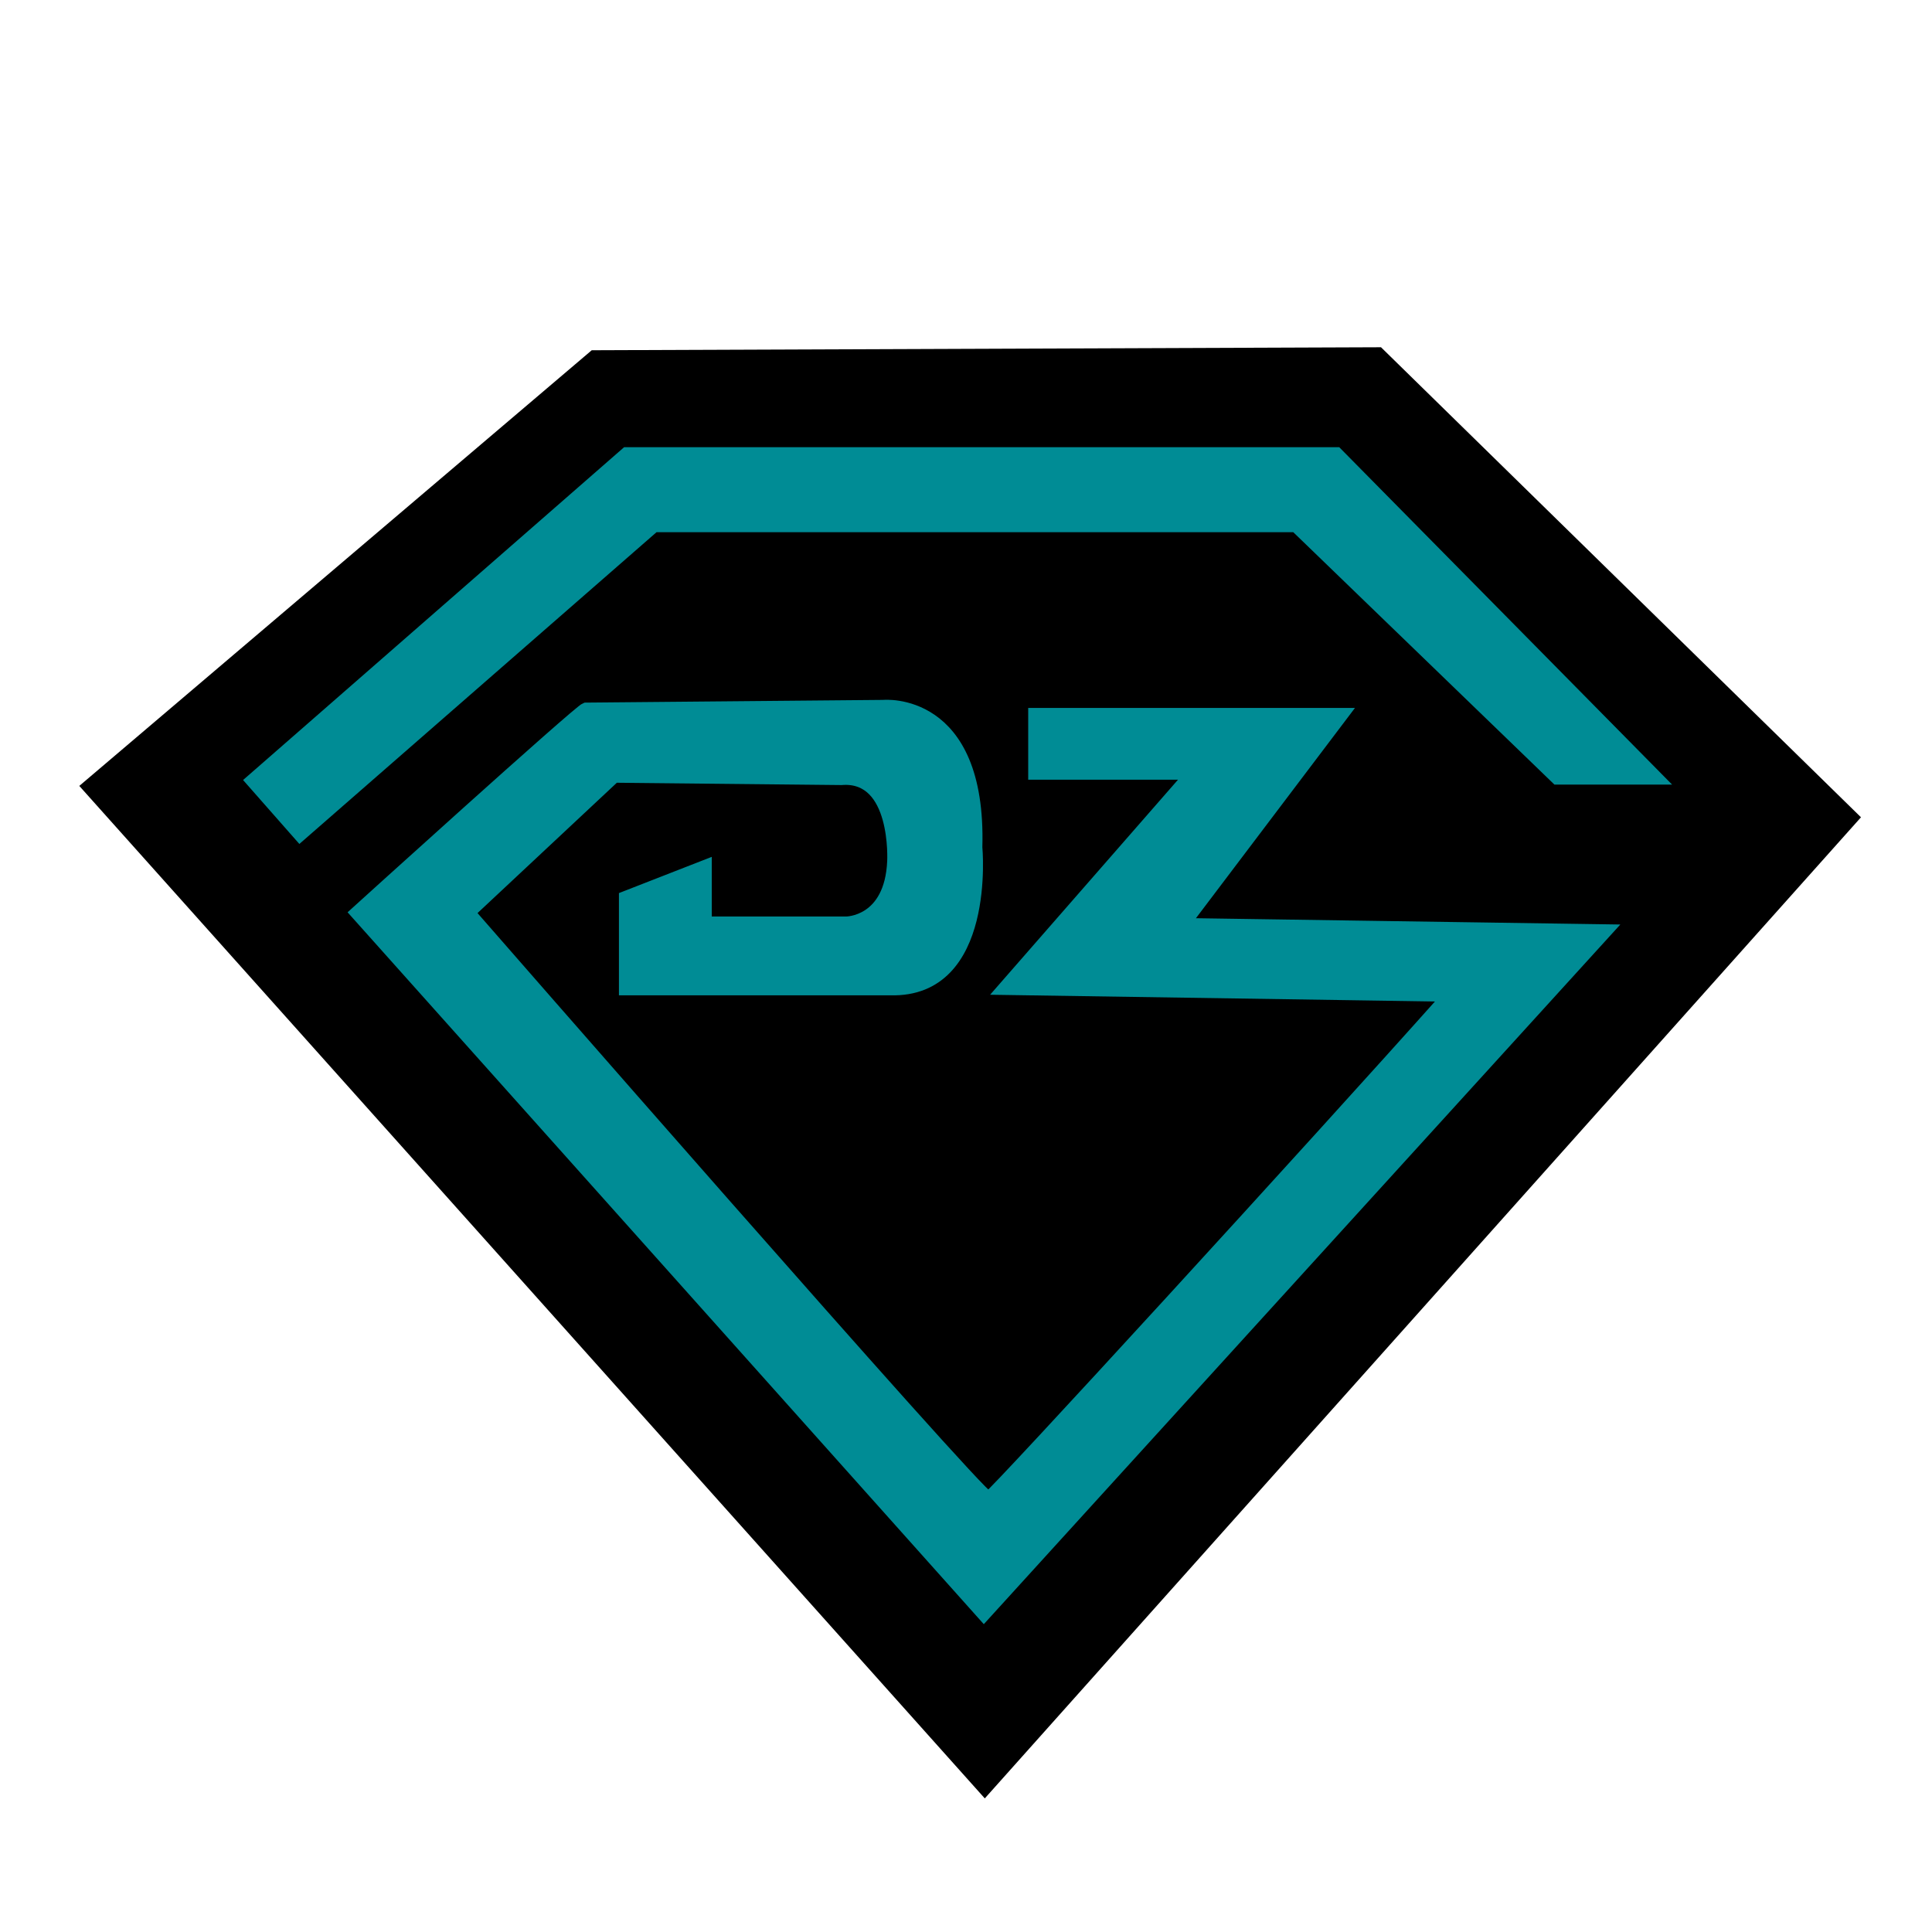
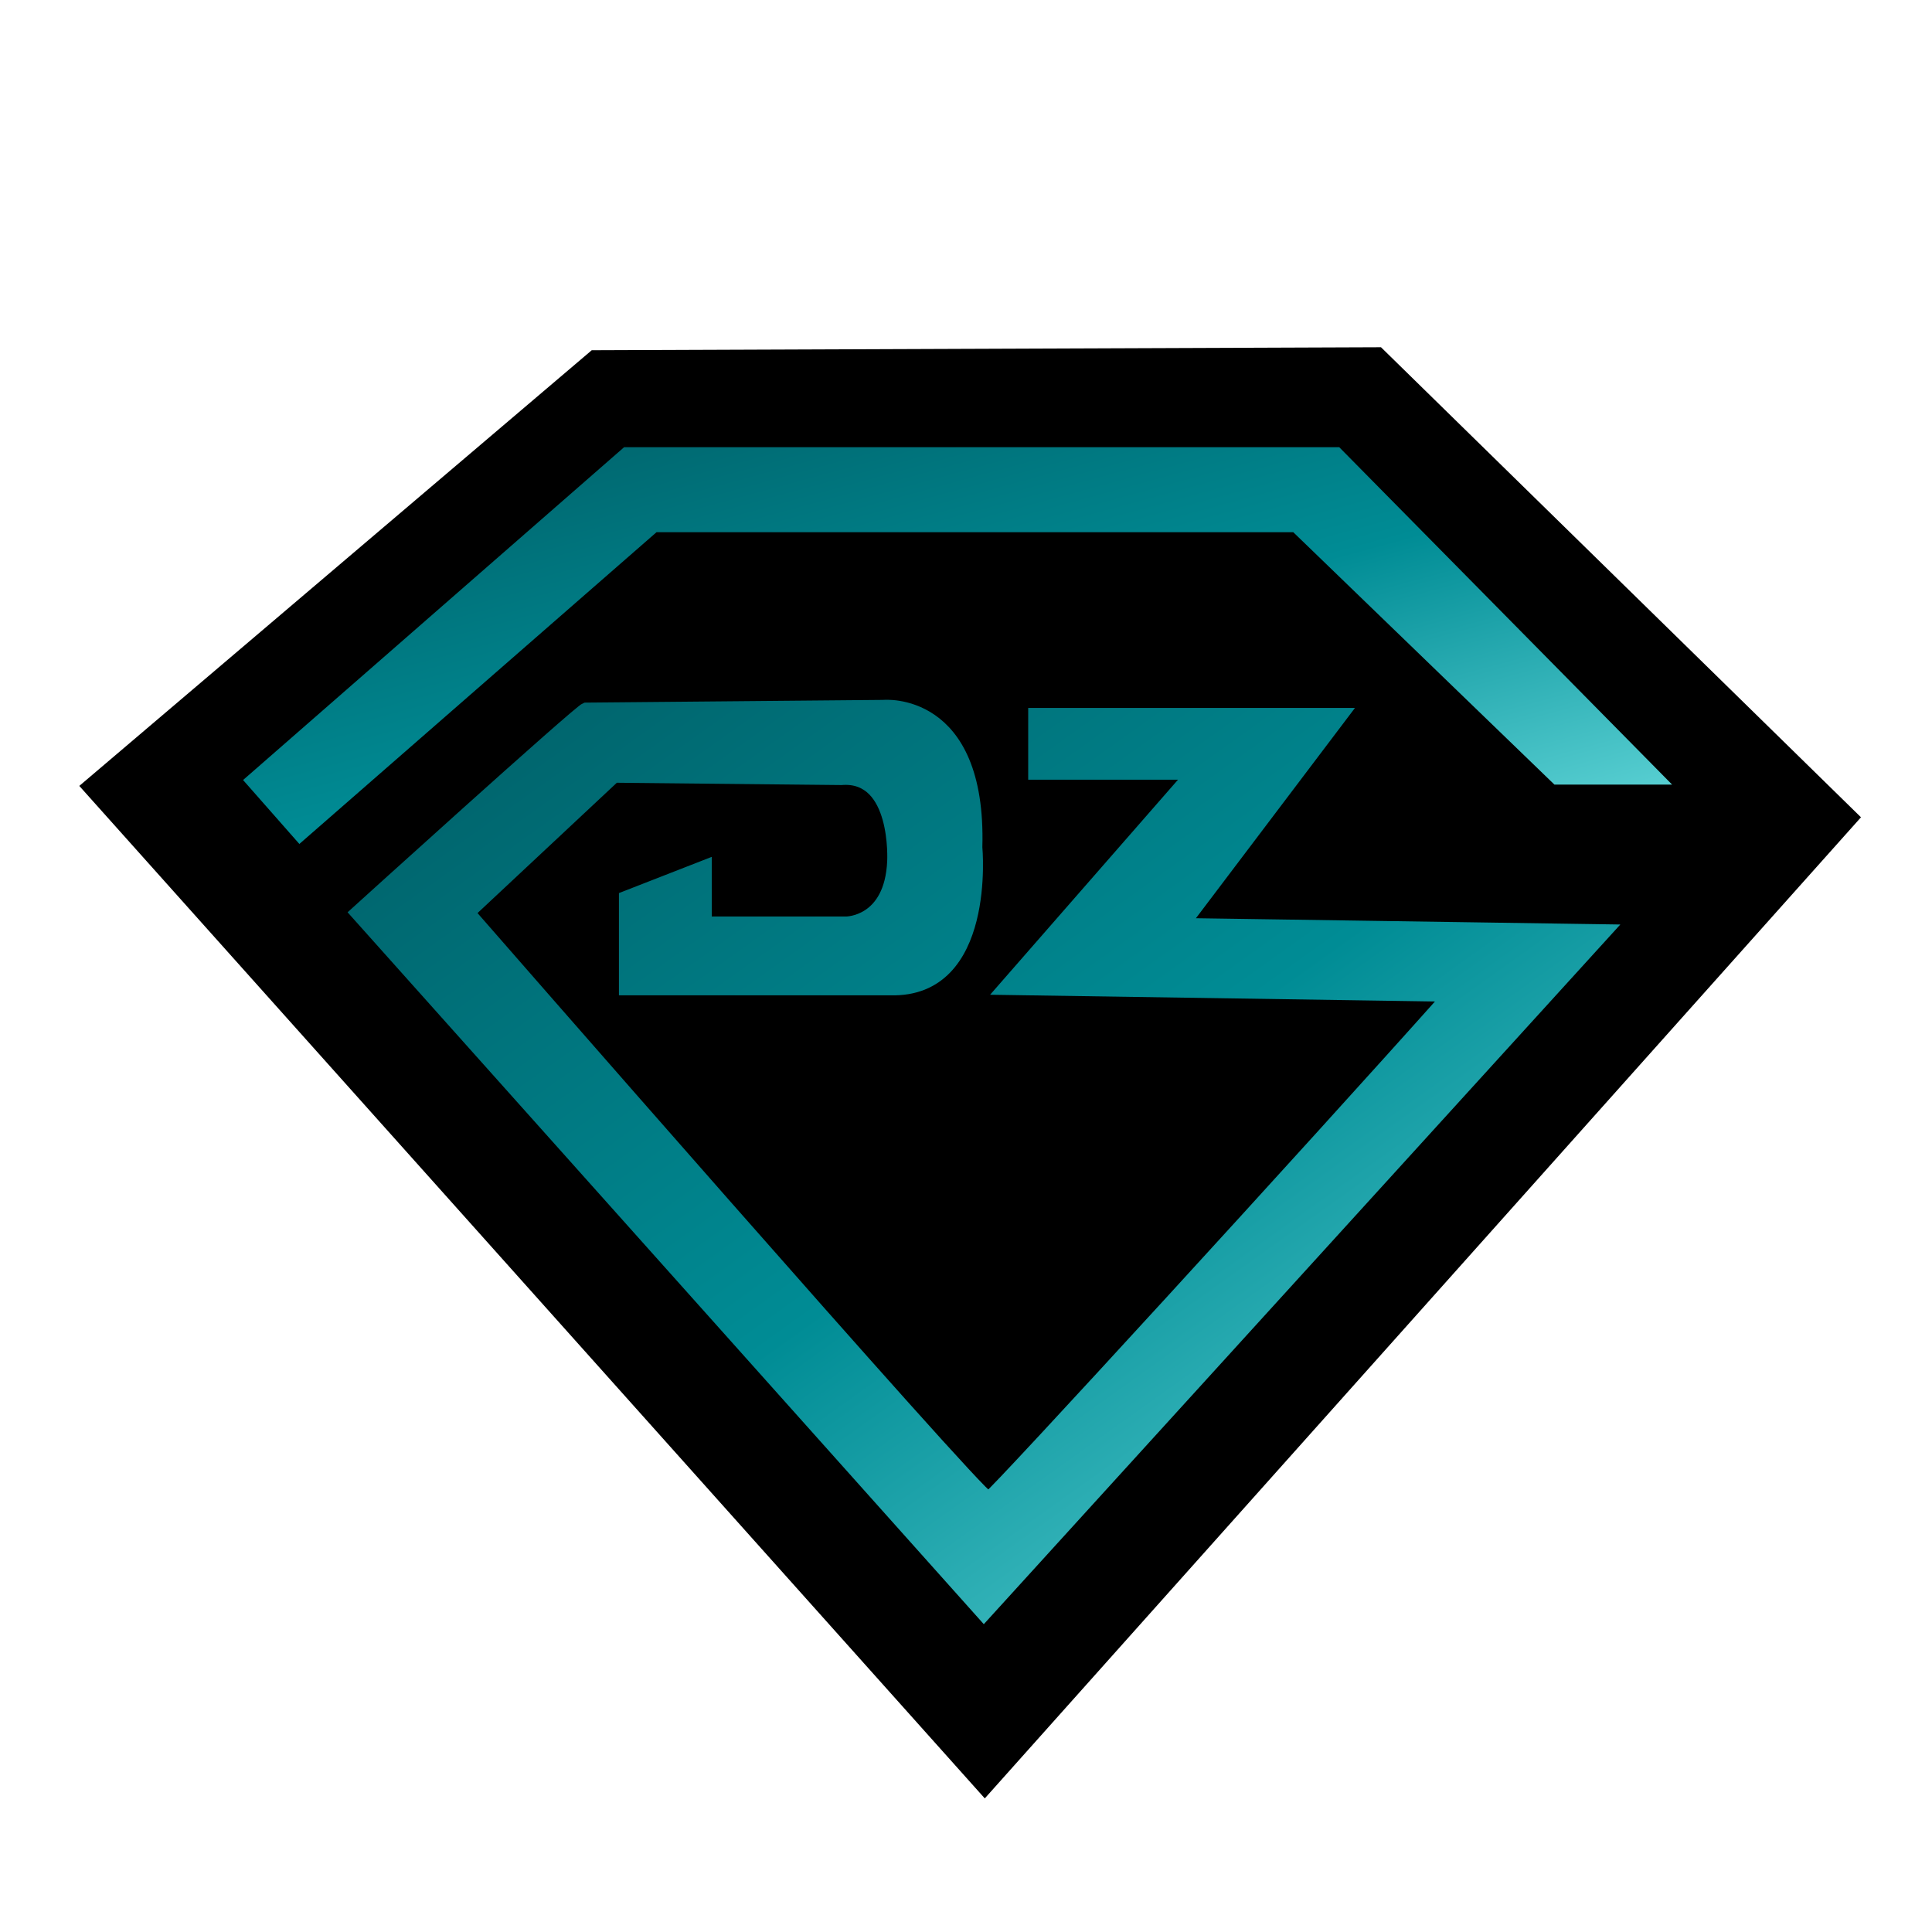
- <svg xmlns="http://www.w3.org/2000/svg" viewBox="0 0 432 432" width="432" height="432" role="img" aria-label="Diamond Zone diamond logo">
+ <svg xmlns="http://www.w3.org/2000/svg" viewBox="0 0 432 432" width="432" height="432" role="img" aria-label="DiamondZone gradient diamond logo">
  <defs>
    <clipPath id="dz-clip">
      <path d="M0 0H432V432H0Z" />
    </clipPath>
+     <linearGradient id="dz-logo-gradient" x1="0%" y1="100%" x2="100%" y2="0%">
+       <stop offset="0%" stop-color="#005e66" />
+       <stop offset="52%" stop-color="#008c95" />
+       <stop offset="100%" stop-color="#64d8da" />
+     </linearGradient>
  </defs>
  <path transform="matrix(1,0,0,-1,17.7301,175.7319)" d="M0 0 114.583 97.417 291.067 98.085 398.389-7.015 202.471-226.394Z" fill="#000" />
-   <path transform="matrix(1,0,0,-1,67.0457,187.0776)" d="M0 0 79.315 69.232H222.606L281.002 12.799H304.066L231.93 85.917H72.936L-11.052 12.554Z" fill="#008c95" stroke="#008c95" stroke-width="2.323" />
+   <path transform="matrix(1,0,0,-1,67.0457,187.0776)" d="M0 0 79.315 69.232H222.606L281.002 12.799H304.066L231.93 85.917H72.936L-11.052 12.554Z" fill="url(#dz-logo-gradient)" stroke="url(#dz-logo-gradient)" stroke-width="2.323" />
  <g clip-path="url(#dz-clip)">
-     <path transform="matrix(1,0,0,-1,359.5518,207.9182)" d="M0 0-139.564-153.406-280.091 3.838C-280.091 3.838-230.203 49.055-228.636 49.578L-162.028 50.183C-162.028 50.183-140.171 52.347-141.132 18.465-141.132 18.465-138.031-13.995-160.461-13.402H-219.92V7.377L-201.635 14.513V1.748H-170.386C-170.386 1.748-160.539 1.655-159.938 15.33-159.938 15.33-158.893 34.659-171.431 33.615L-222.104 34.137-254.493 3.838C-254.493 3.838-140.087-127.286-138.519-126.764-137.288-126.353-65.8-48.282-35.967-14.822L-135.474-13.313-93.431 34.806H-128.408V48.391H-59.058L-94.596 1.402Z" fill="#008c95" stroke="#008c95" stroke-width="2.473" />
+     <path transform="matrix(1,0,0,-1,359.5518,207.9182)" d="M0 0-139.564-153.406-280.091 3.838C-280.091 3.838-230.203 49.055-228.636 49.578L-162.028 50.183C-162.028 50.183-140.171 52.347-141.132 18.465-141.132 18.465-138.031-13.995-160.461-13.402H-219.92V7.377L-201.635 14.513V1.748H-170.386C-170.386 1.748-160.539 1.655-159.938 15.33-159.938 15.33-158.893 34.659-171.431 33.615L-222.104 34.137-254.493 3.838C-254.493 3.838-140.087-127.286-138.519-126.764-137.288-126.353-65.8-48.282-35.967-14.822L-135.474-13.313-93.431 34.806H-128.408V48.391H-59.058L-94.596 1.402Z" fill="url(#dz-logo-gradient)" stroke="url(#dz-logo-gradient)" stroke-width="2.473" />
  </g>
</svg>
